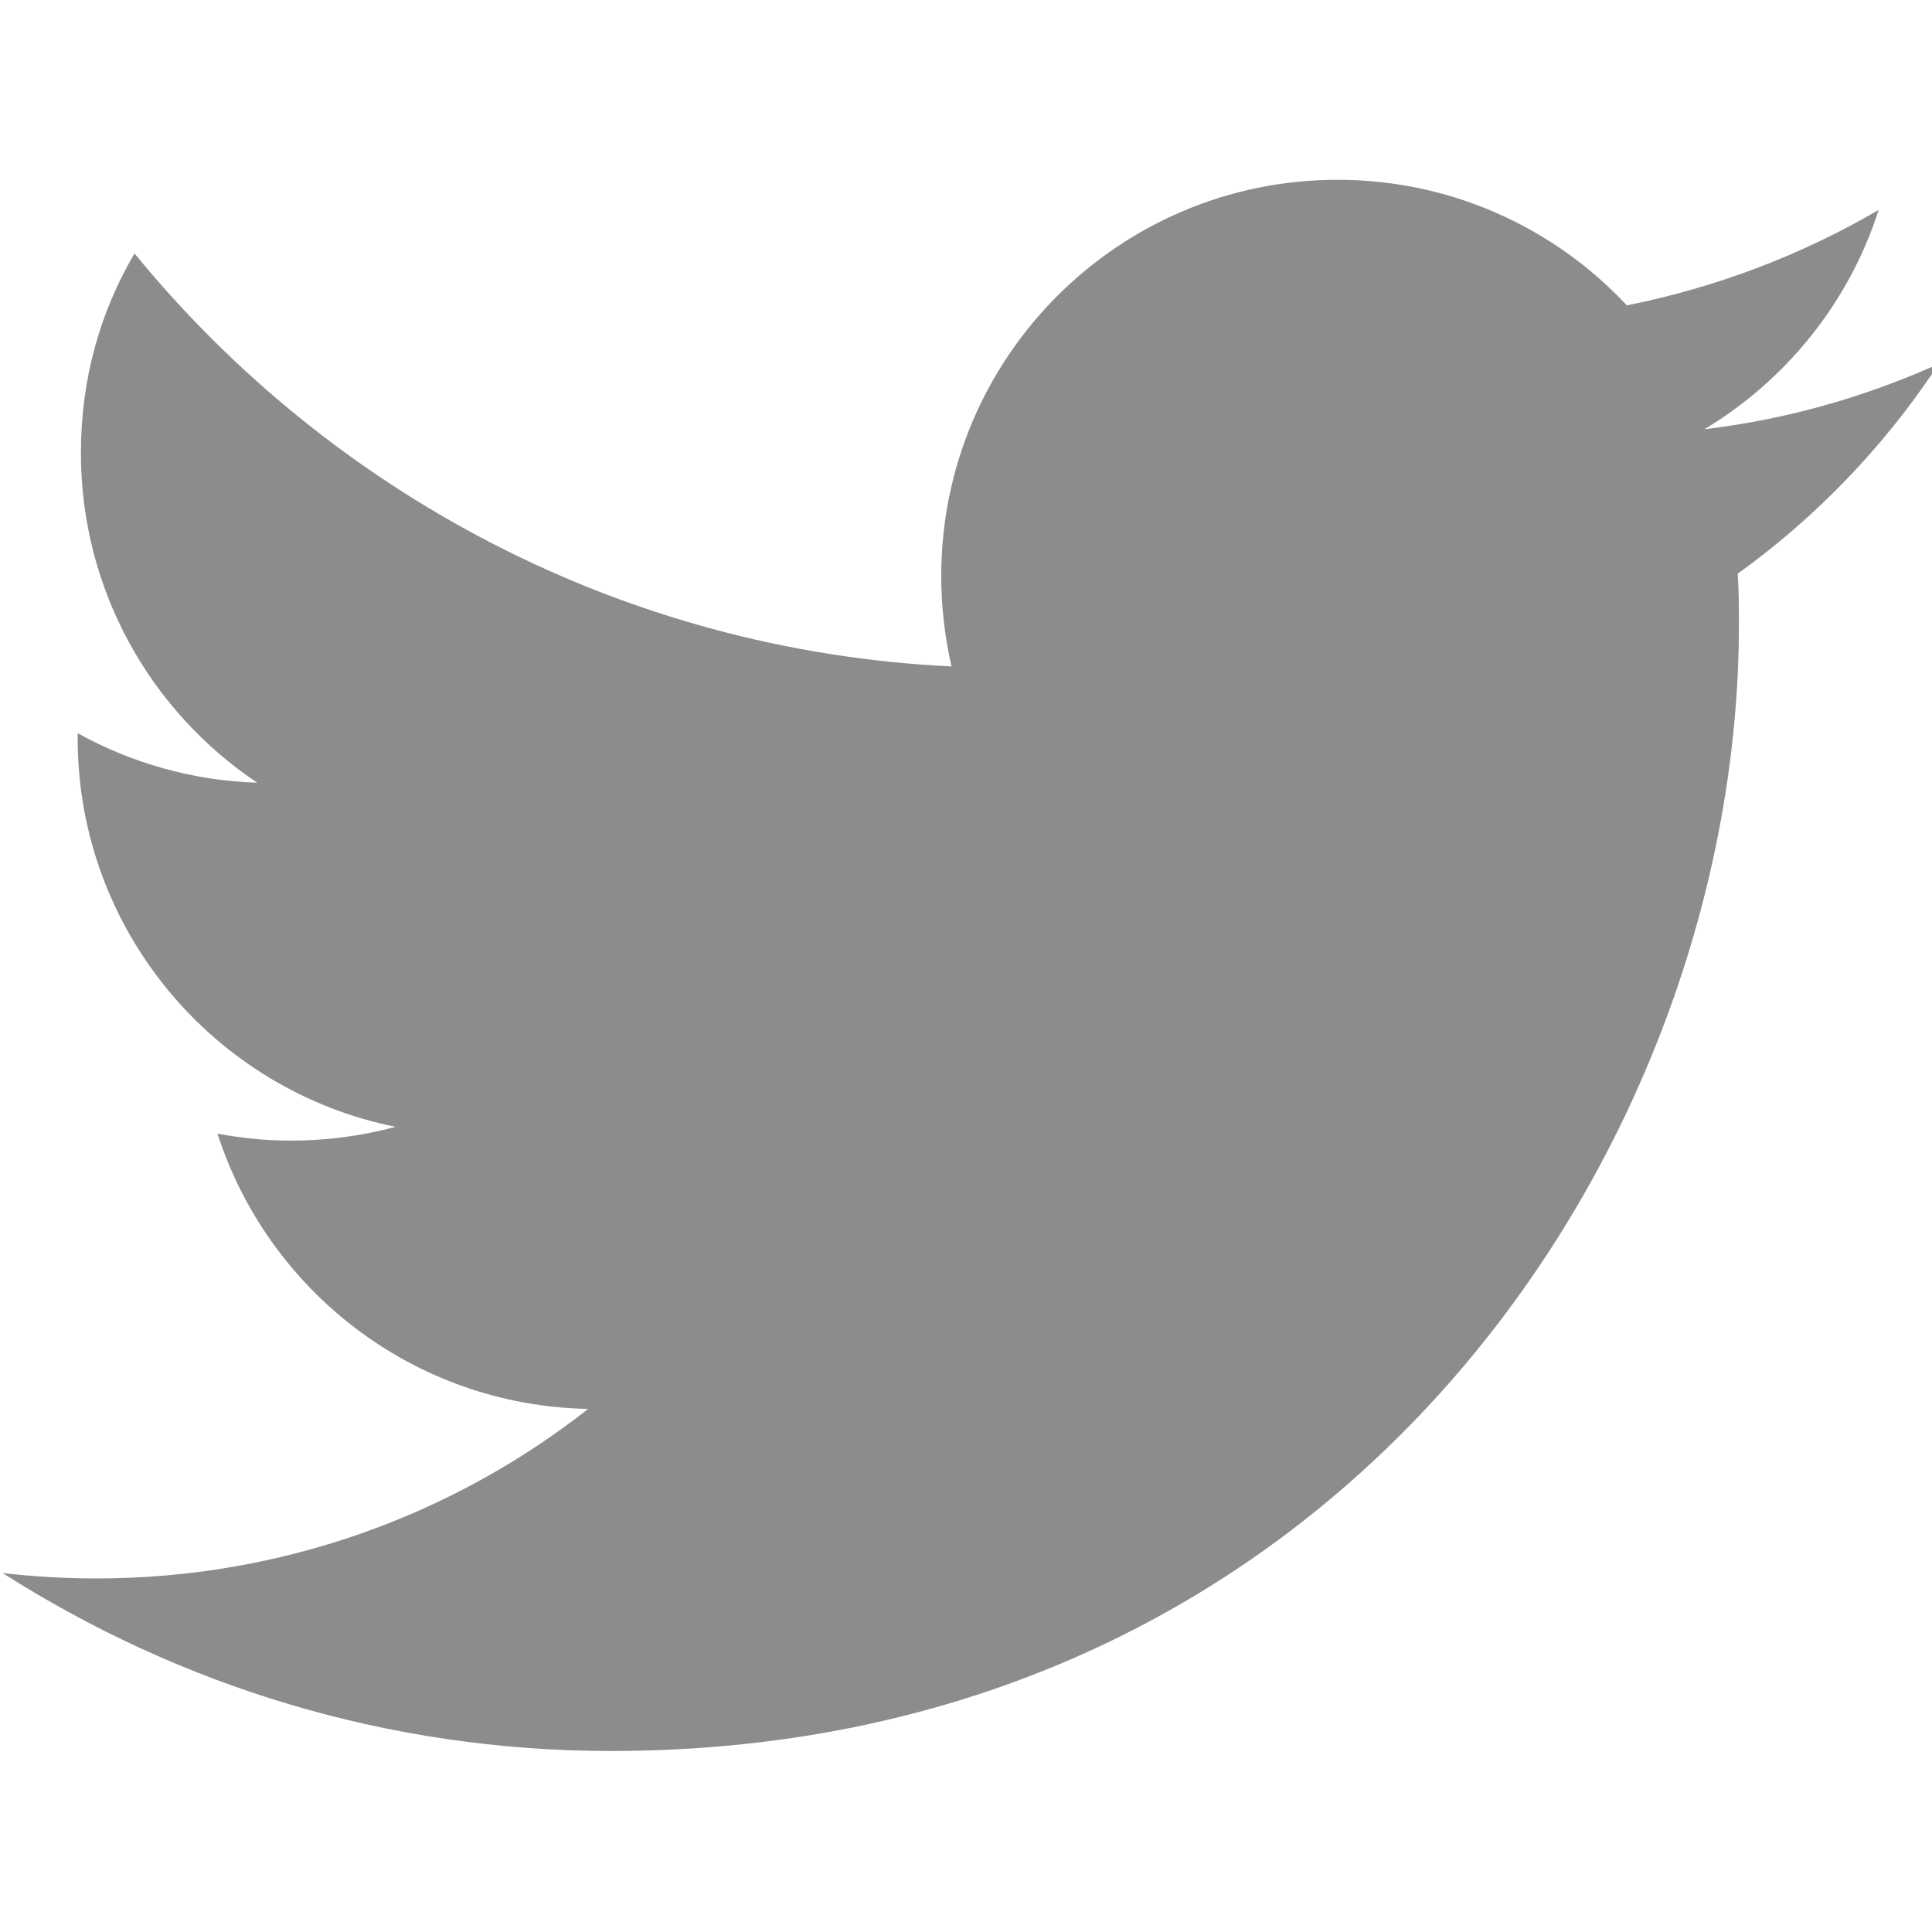
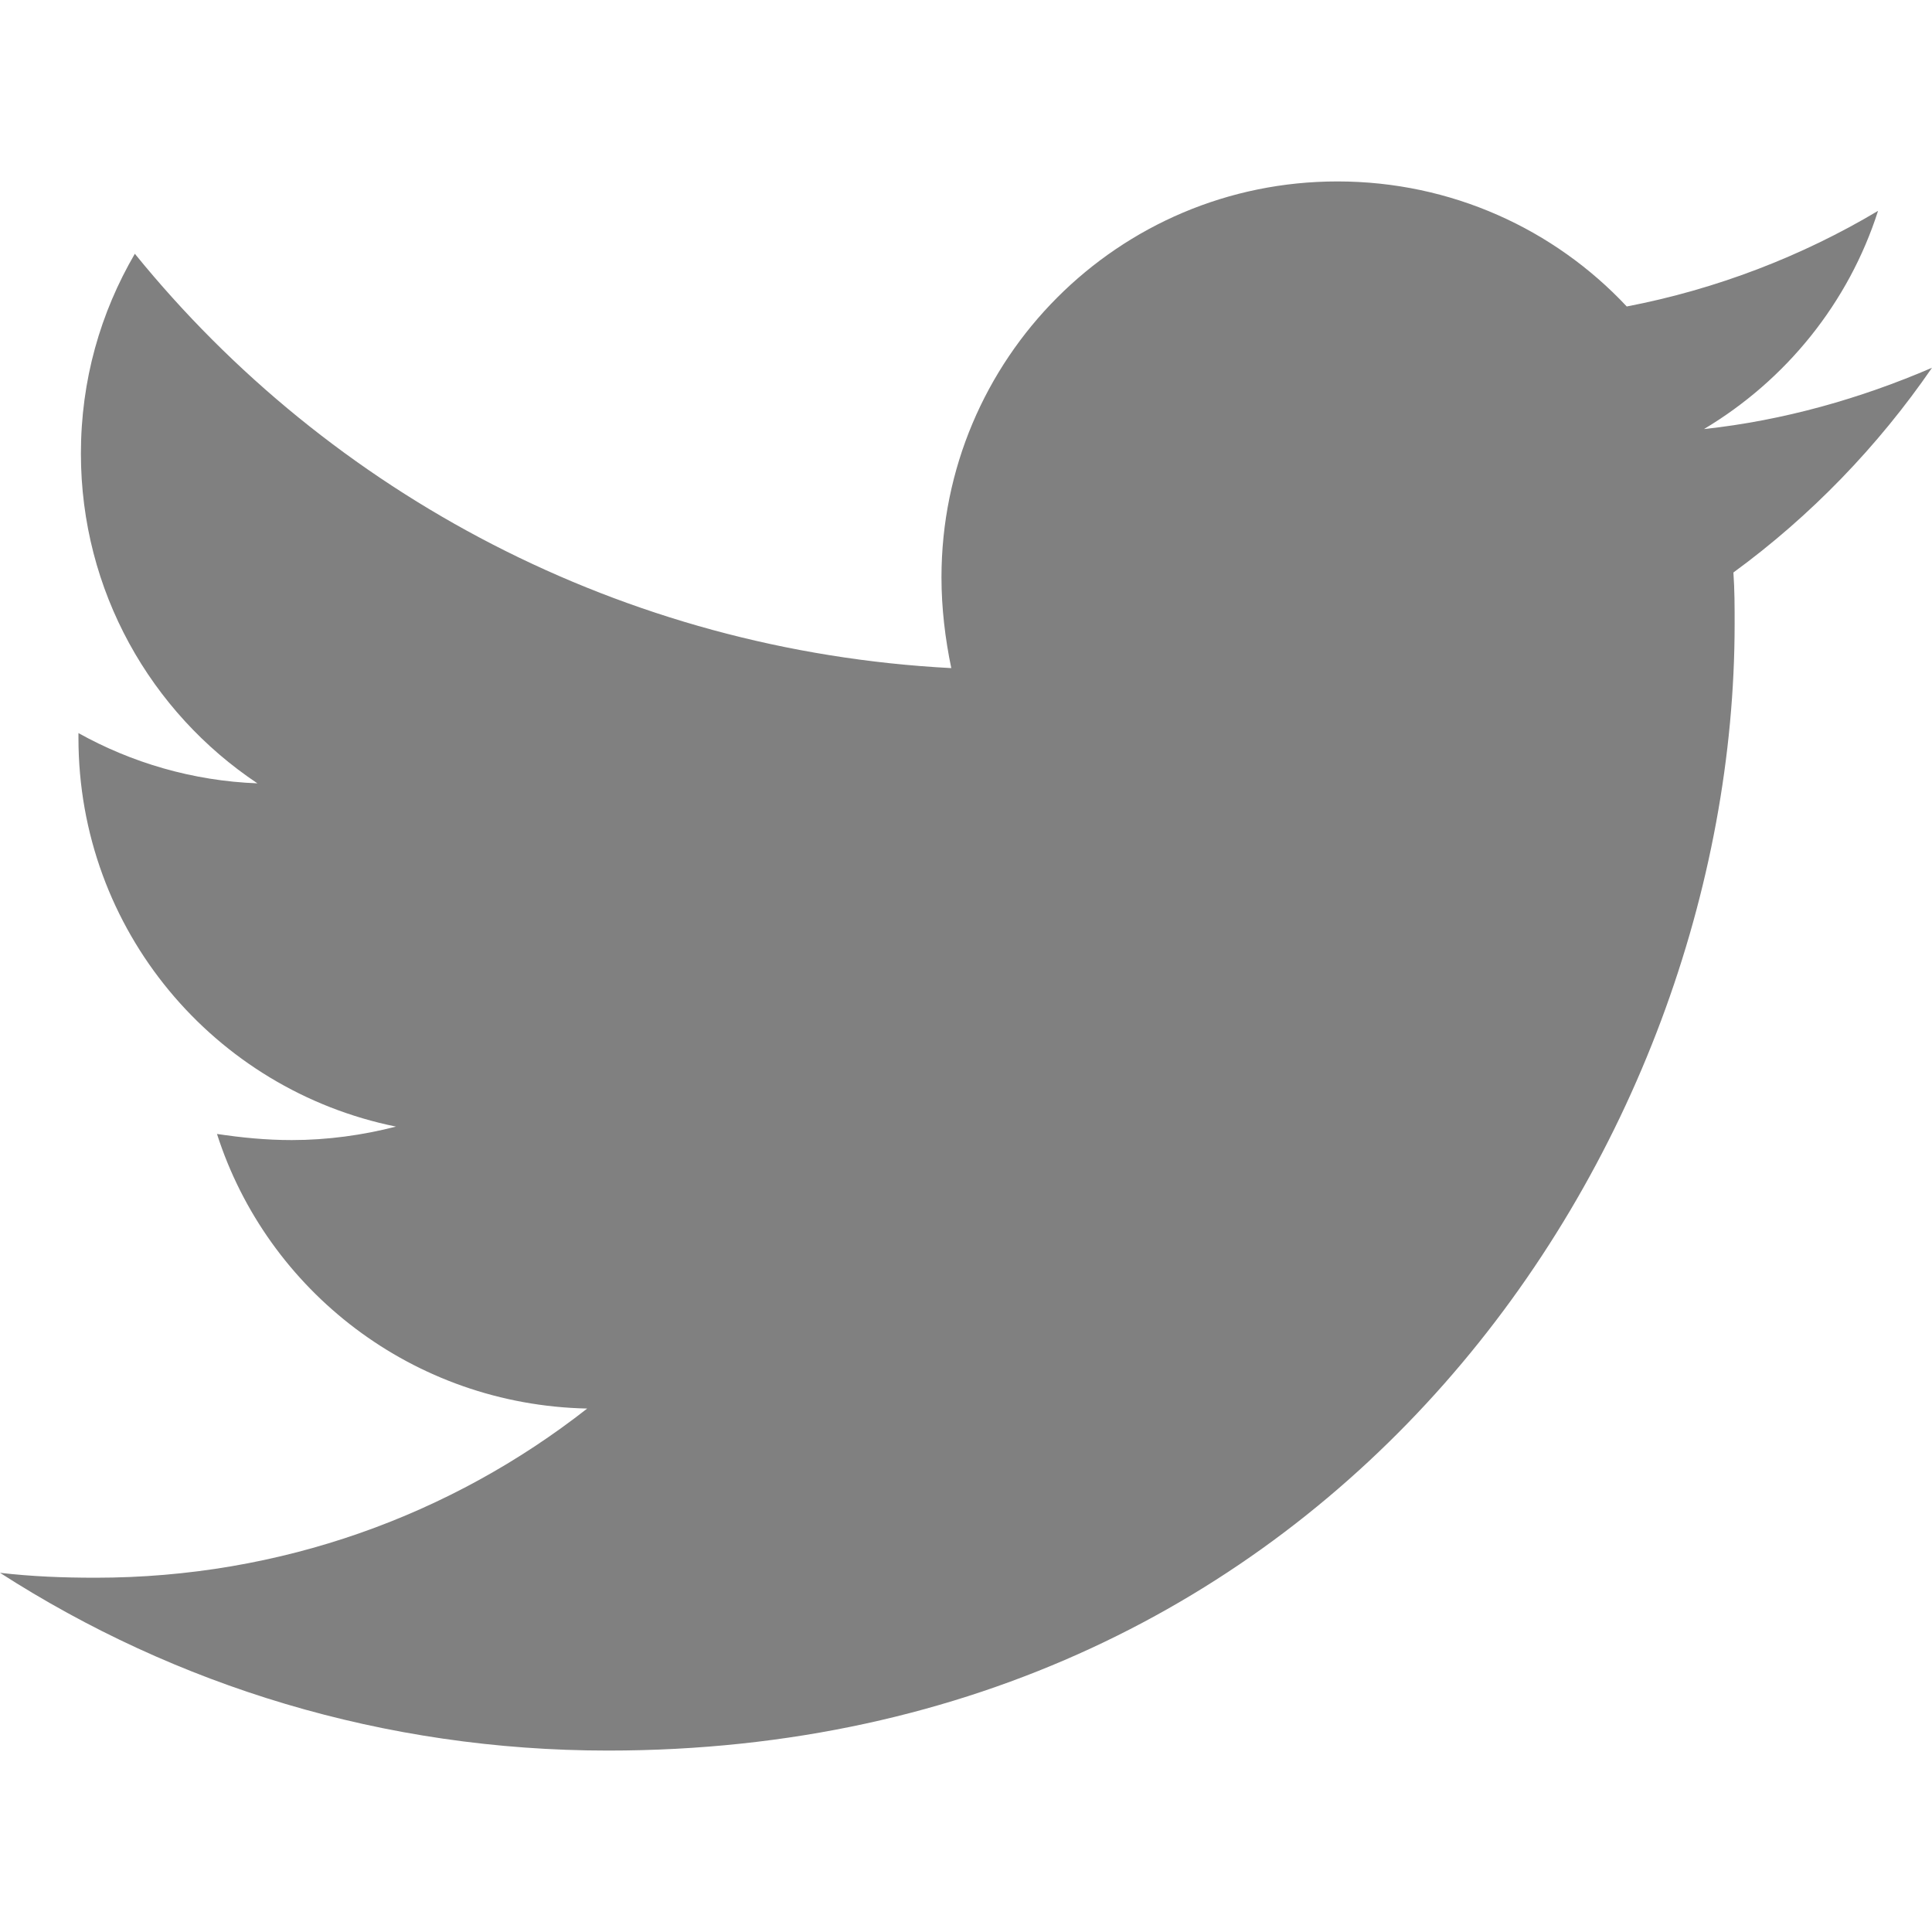
- <svg xmlns="http://www.w3.org/2000/svg" viewBox="0 0 16 16" fill-rule="evenodd" clip-rule="evenodd" stroke-linejoin="round" stroke-miterlimit="1.414">
-   <path fill="#8C8C8C" d="M16 3.038c-.59.26-1.22.437-1.885.517.677-.407 1.198-1.05 1.443-1.816-.634.37-1.337.64-2.085.79-.598-.64-1.45-1.04-2.396-1.04-1.812 0-3.282 1.47-3.282 3.28 0 .26.03.51.085.75-2.728-.13-5.147-1.44-6.766-3.42C.83 2.58.67 3.14.67 3.75c0 1.14.58 2.143 1.46 2.732-.538-.017-1.045-.165-1.487-.41v.04c0 1.59 1.13 2.918 2.633 3.22-.276.074-.566.114-.865.114-.21 0-.41-.02-.61-.058.42 1.304 1.63 2.253 3.07 2.28-1.12.88-2.54 1.404-4.07 1.404-.26 0-.52-.015-.78-.045 1.46.93 3.18 1.474 5.04 1.474 6.04 0 9.34-5 9.34-9.33 0-.14 0-.28-.01-.42.64-.46 1.2-1.04 1.64-1.7z" fill-rule="nonzero" />
+ <svg xmlns="http://www.w3.org/2000/svg" width="16" height="16" viewBox="0 0 512 512">
+   <path fill="#808080" d="M459.37 151.716c.325 4.548.325 9.097.325 13.645 0 138.72-105.583 298.558-298.558 298.558-59.452 0-114.68-17.219-161.137-47.106 8.447.974 16.568 1.299 25.34 1.299 49.055 0 94.213-16.568 130.274-44.832-46.132-.975-84.792-31.188-98.112-72.772 6.498.974 12.995 1.624 19.818 1.624 9.421 0 18.843-1.3 27.614-3.573-48.081-9.747-84.143-51.98-84.143-102.985v-1.299c13.969 7.797 30.214 12.67 47.431 13.319-28.264-18.843-46.781-51.005-46.781-87.391 0-19.492 5.197-37.36 14.294-52.954 51.655 63.675 129.3 105.258 216.365 109.807-1.624-7.797-2.599-15.918-2.599-24.04 0-57.828 46.782-104.934 104.934-104.934 30.213 0 57.502 12.67 76.67 33.137 23.715-4.548 46.456-13.32 66.599-25.34-7.798 24.366-24.366 44.833-46.132 57.827 21.117-2.273 41.584-8.122 60.426-16.243-14.292 20.791-32.161 39.308-52.628 54.253z" />
</svg>
